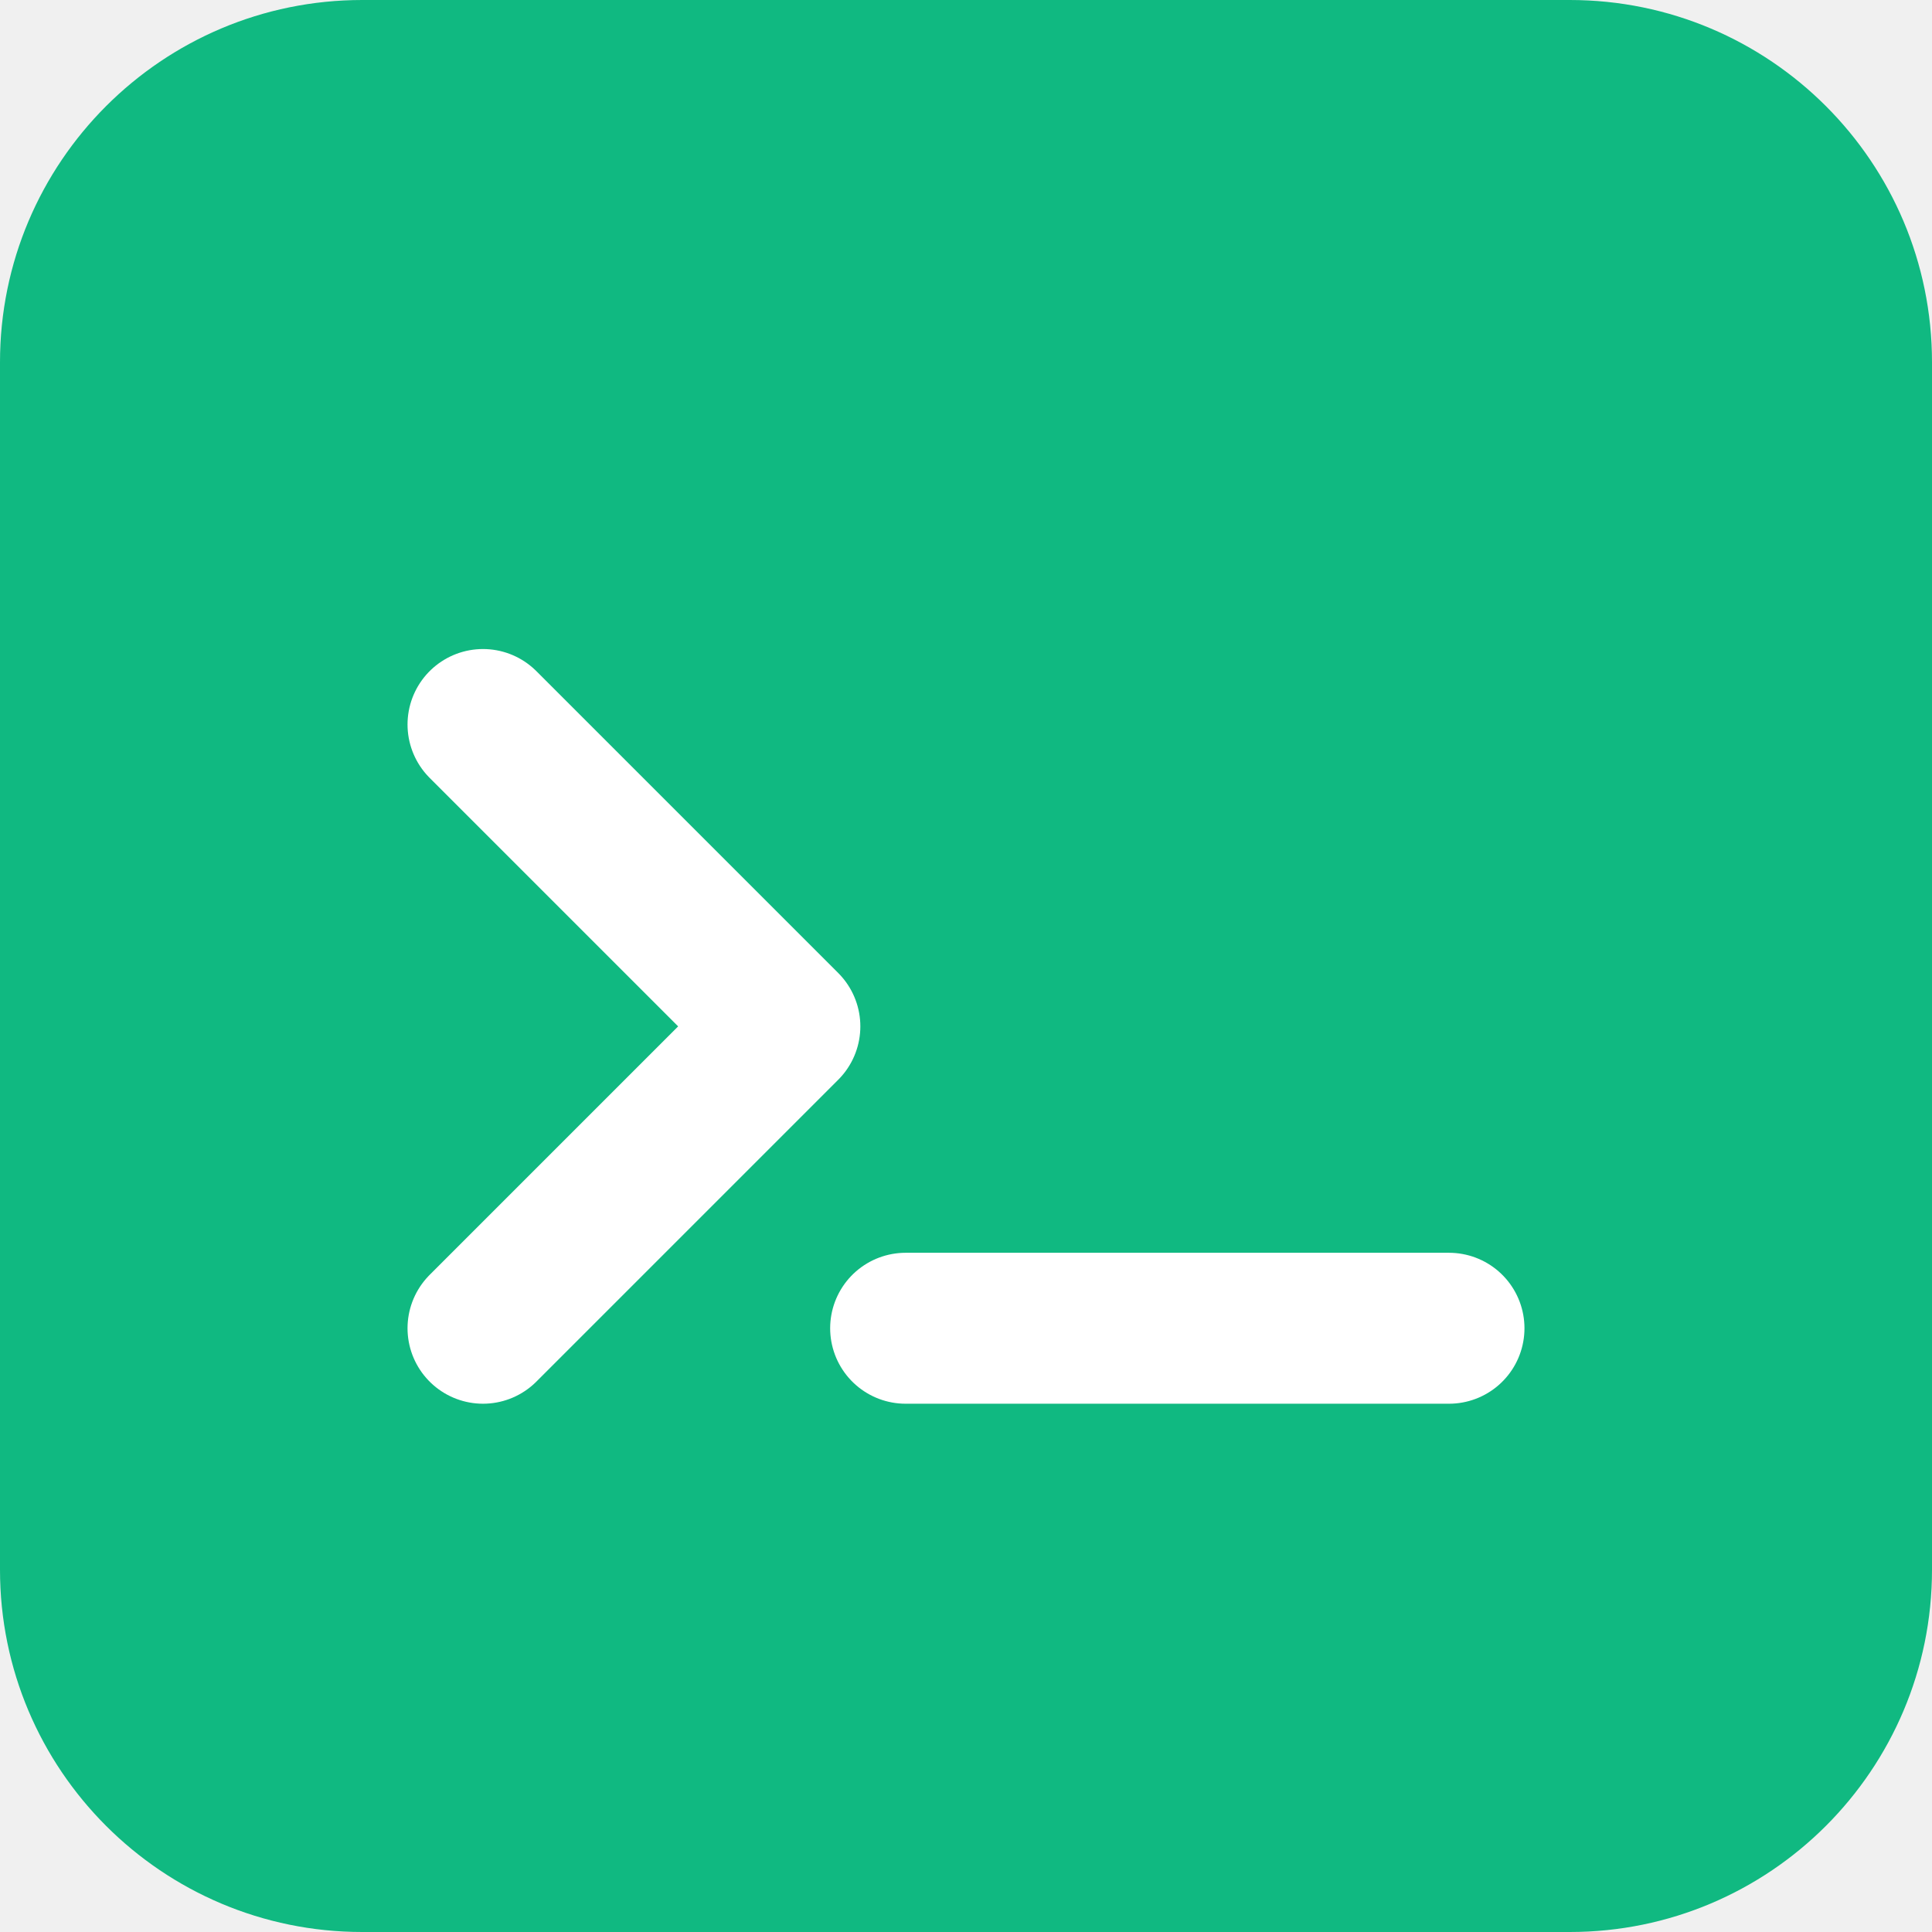
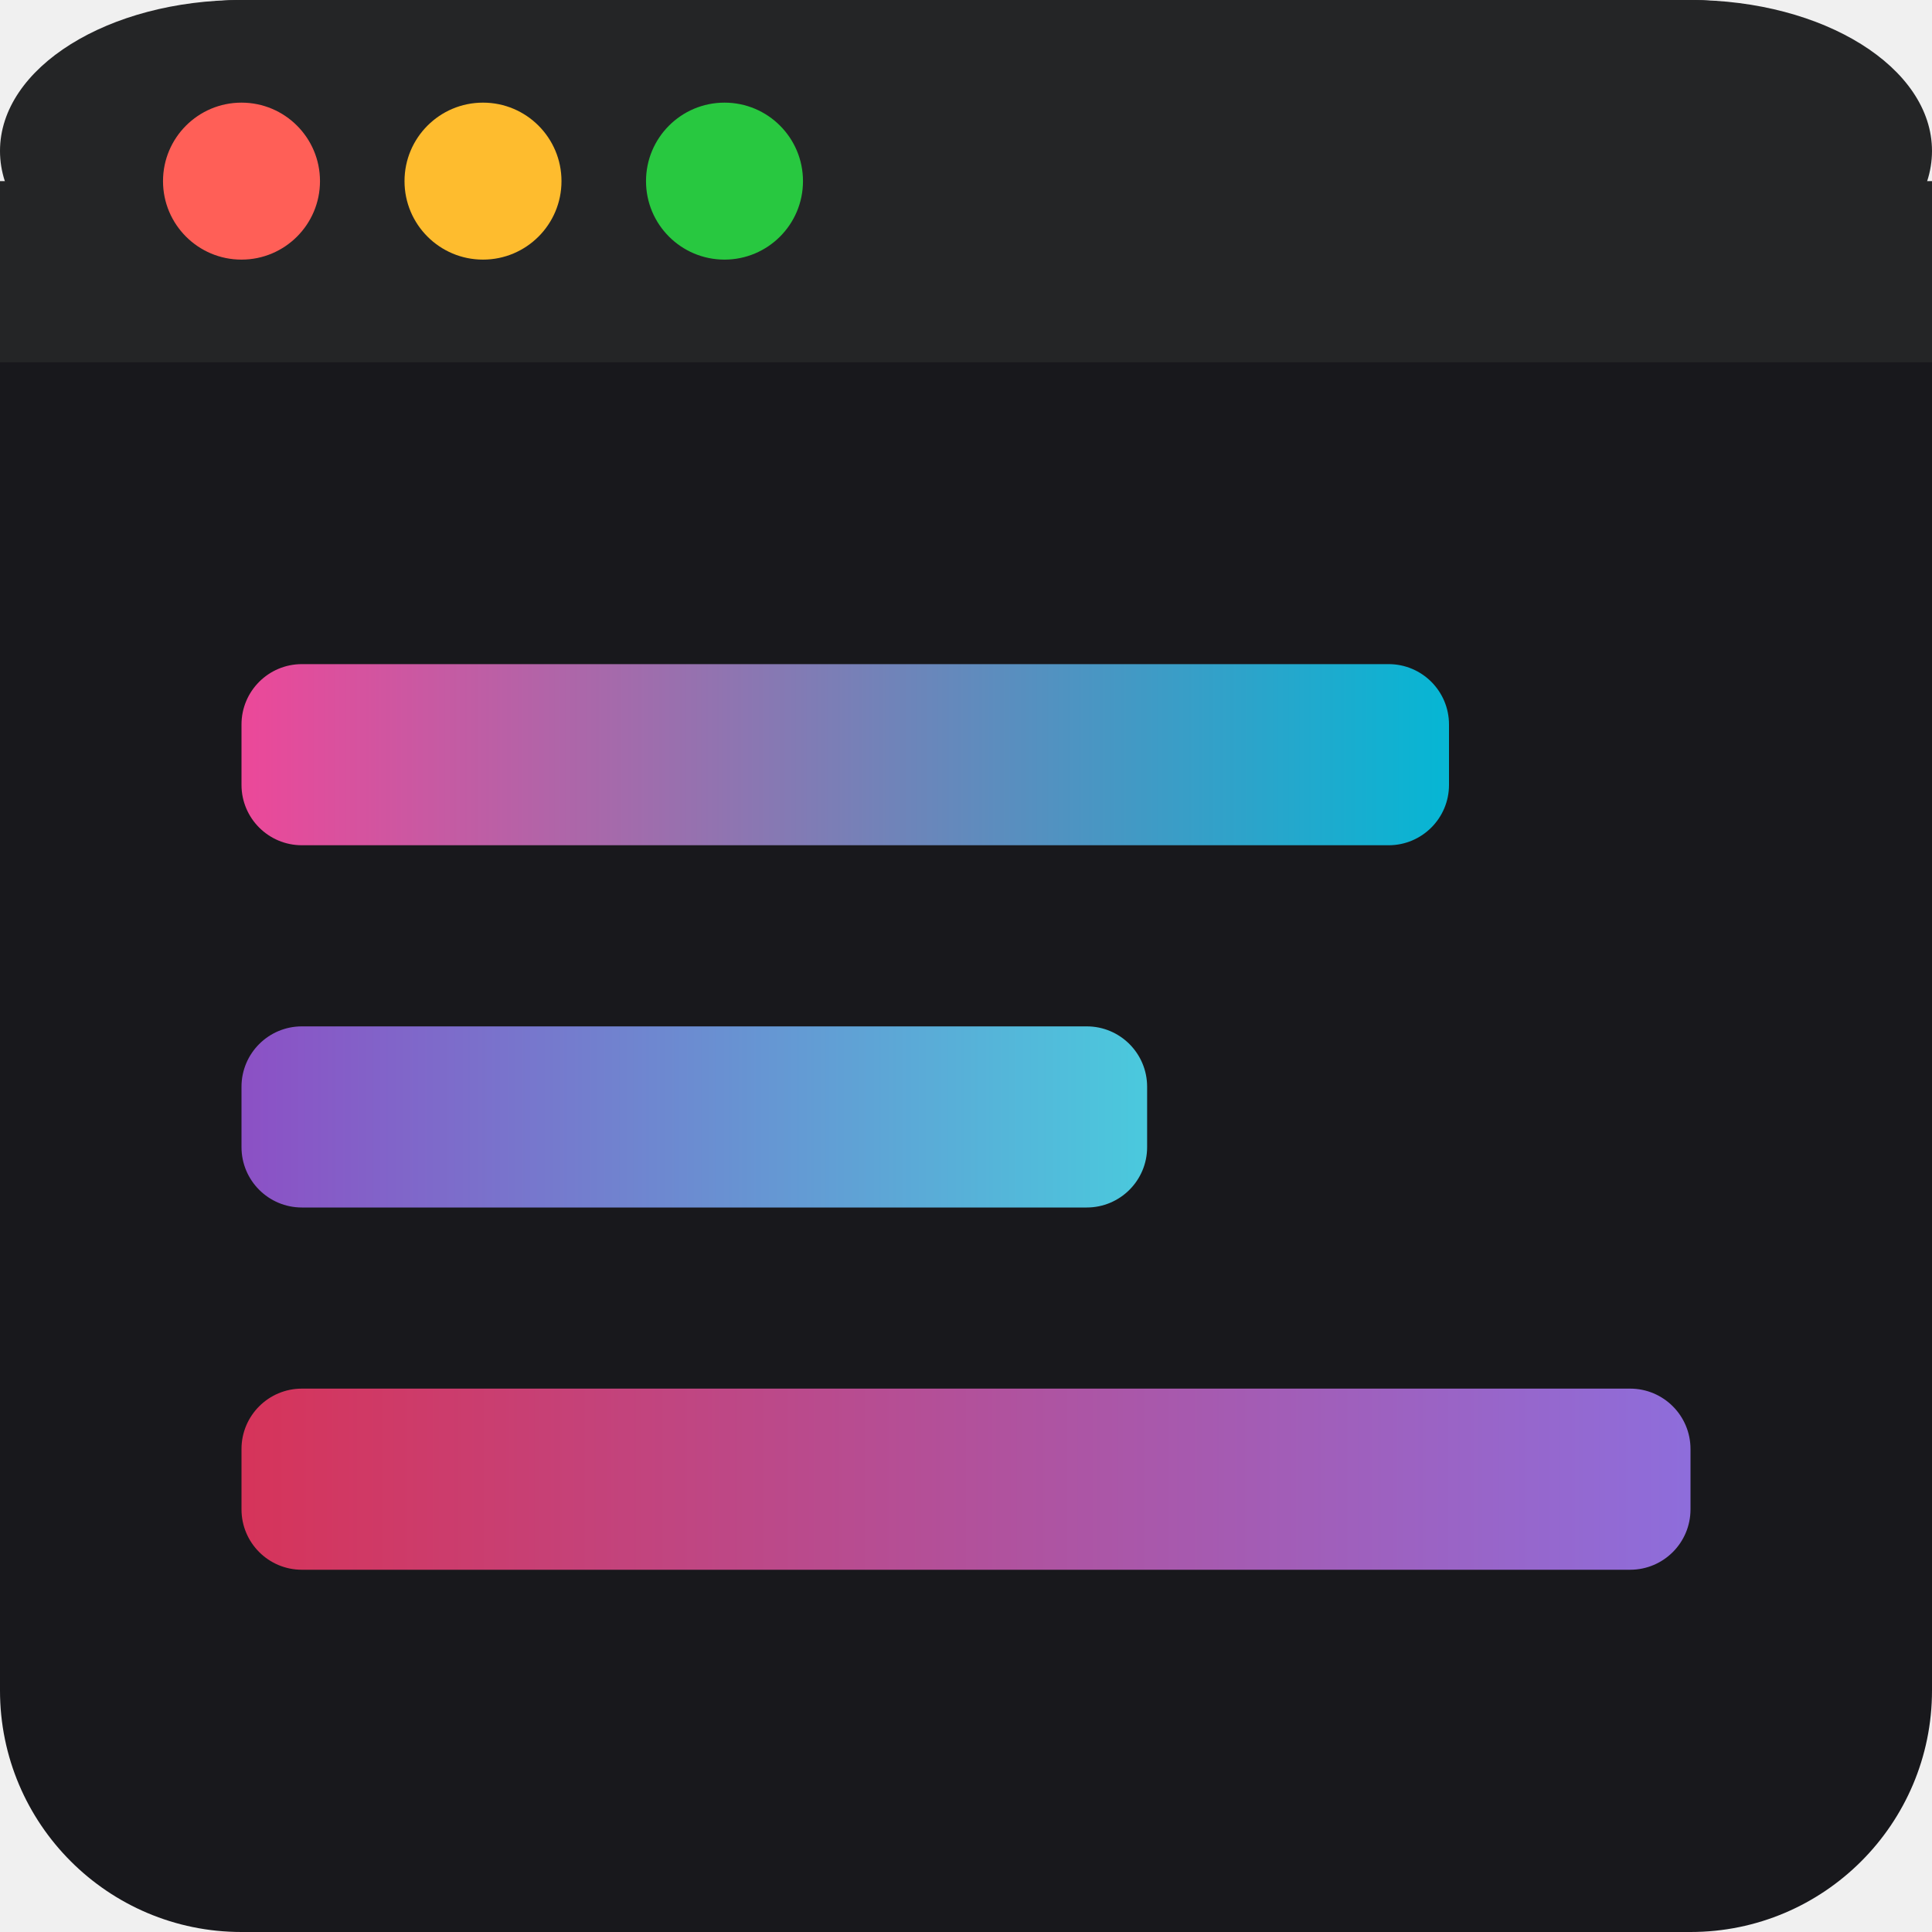
<svg xmlns="http://www.w3.org/2000/svg" viewBox="0 0 32 32">
-   <rect width="32" height="32" rx="6" fill="#10B981" />
-   <path d="M8 12l5 5-5 5M15 22h9" stroke="#fff" stroke-width="2.5" stroke-linecap="round" stroke-linejoin="round" fill="none" />
+   <defs>
+     <linearGradient id="grad1" x1="0%" y1="0%" x2="100%" y2="0%">
+       <stop offset="0%" stop-color="#EC4899" />
+       <stop offset="100%" stop-color="#06B6D4" />
+     </linearGradient>
+     <linearGradient id="grad2" x1="0%" y1="0%" x2="100%" y2="0%">
+       <stop offset="0%" stop-color="#8c50c5" />
+       <stop offset="100%" stop-color="#4ac9dd" />
+     </linearGradient>
+     <linearGradient id="grad3" x1="0%" y1="0%" x2="100%" y2="0%">
+       <stop offset="0%" stop-color="#d6345a" />
+       <stop offset="100%" stop-color="#8e6ddb" />
+     </linearGradient>
+   </defs>
+   <rect width="32" height="32" rx="4" fill="#18181c" />
+   <rect width="32" height="5" rx="4" fill="#242526" />
+   <rect y="3" width="32" height="3" fill="#242526" />
+   <circle cx="4" cy="3" r="1.3" fill="#ff5f57" />
+   <circle cx="8" cy="3" r="1.3" fill="#febc2e" />
+   <circle cx="12" cy="3" r="1.3" fill="#28c840" />
+   <rect x="4" y="11" width="20" height="3" rx="1" fill="url(#grad1)" />
+   <rect x="4" y="17" width="15" height="3" rx="1" fill="url(#grad2)" />
+   <rect x="4" y="23" width="24" height="3" rx="1" fill="url(#grad3)" />
</svg>
